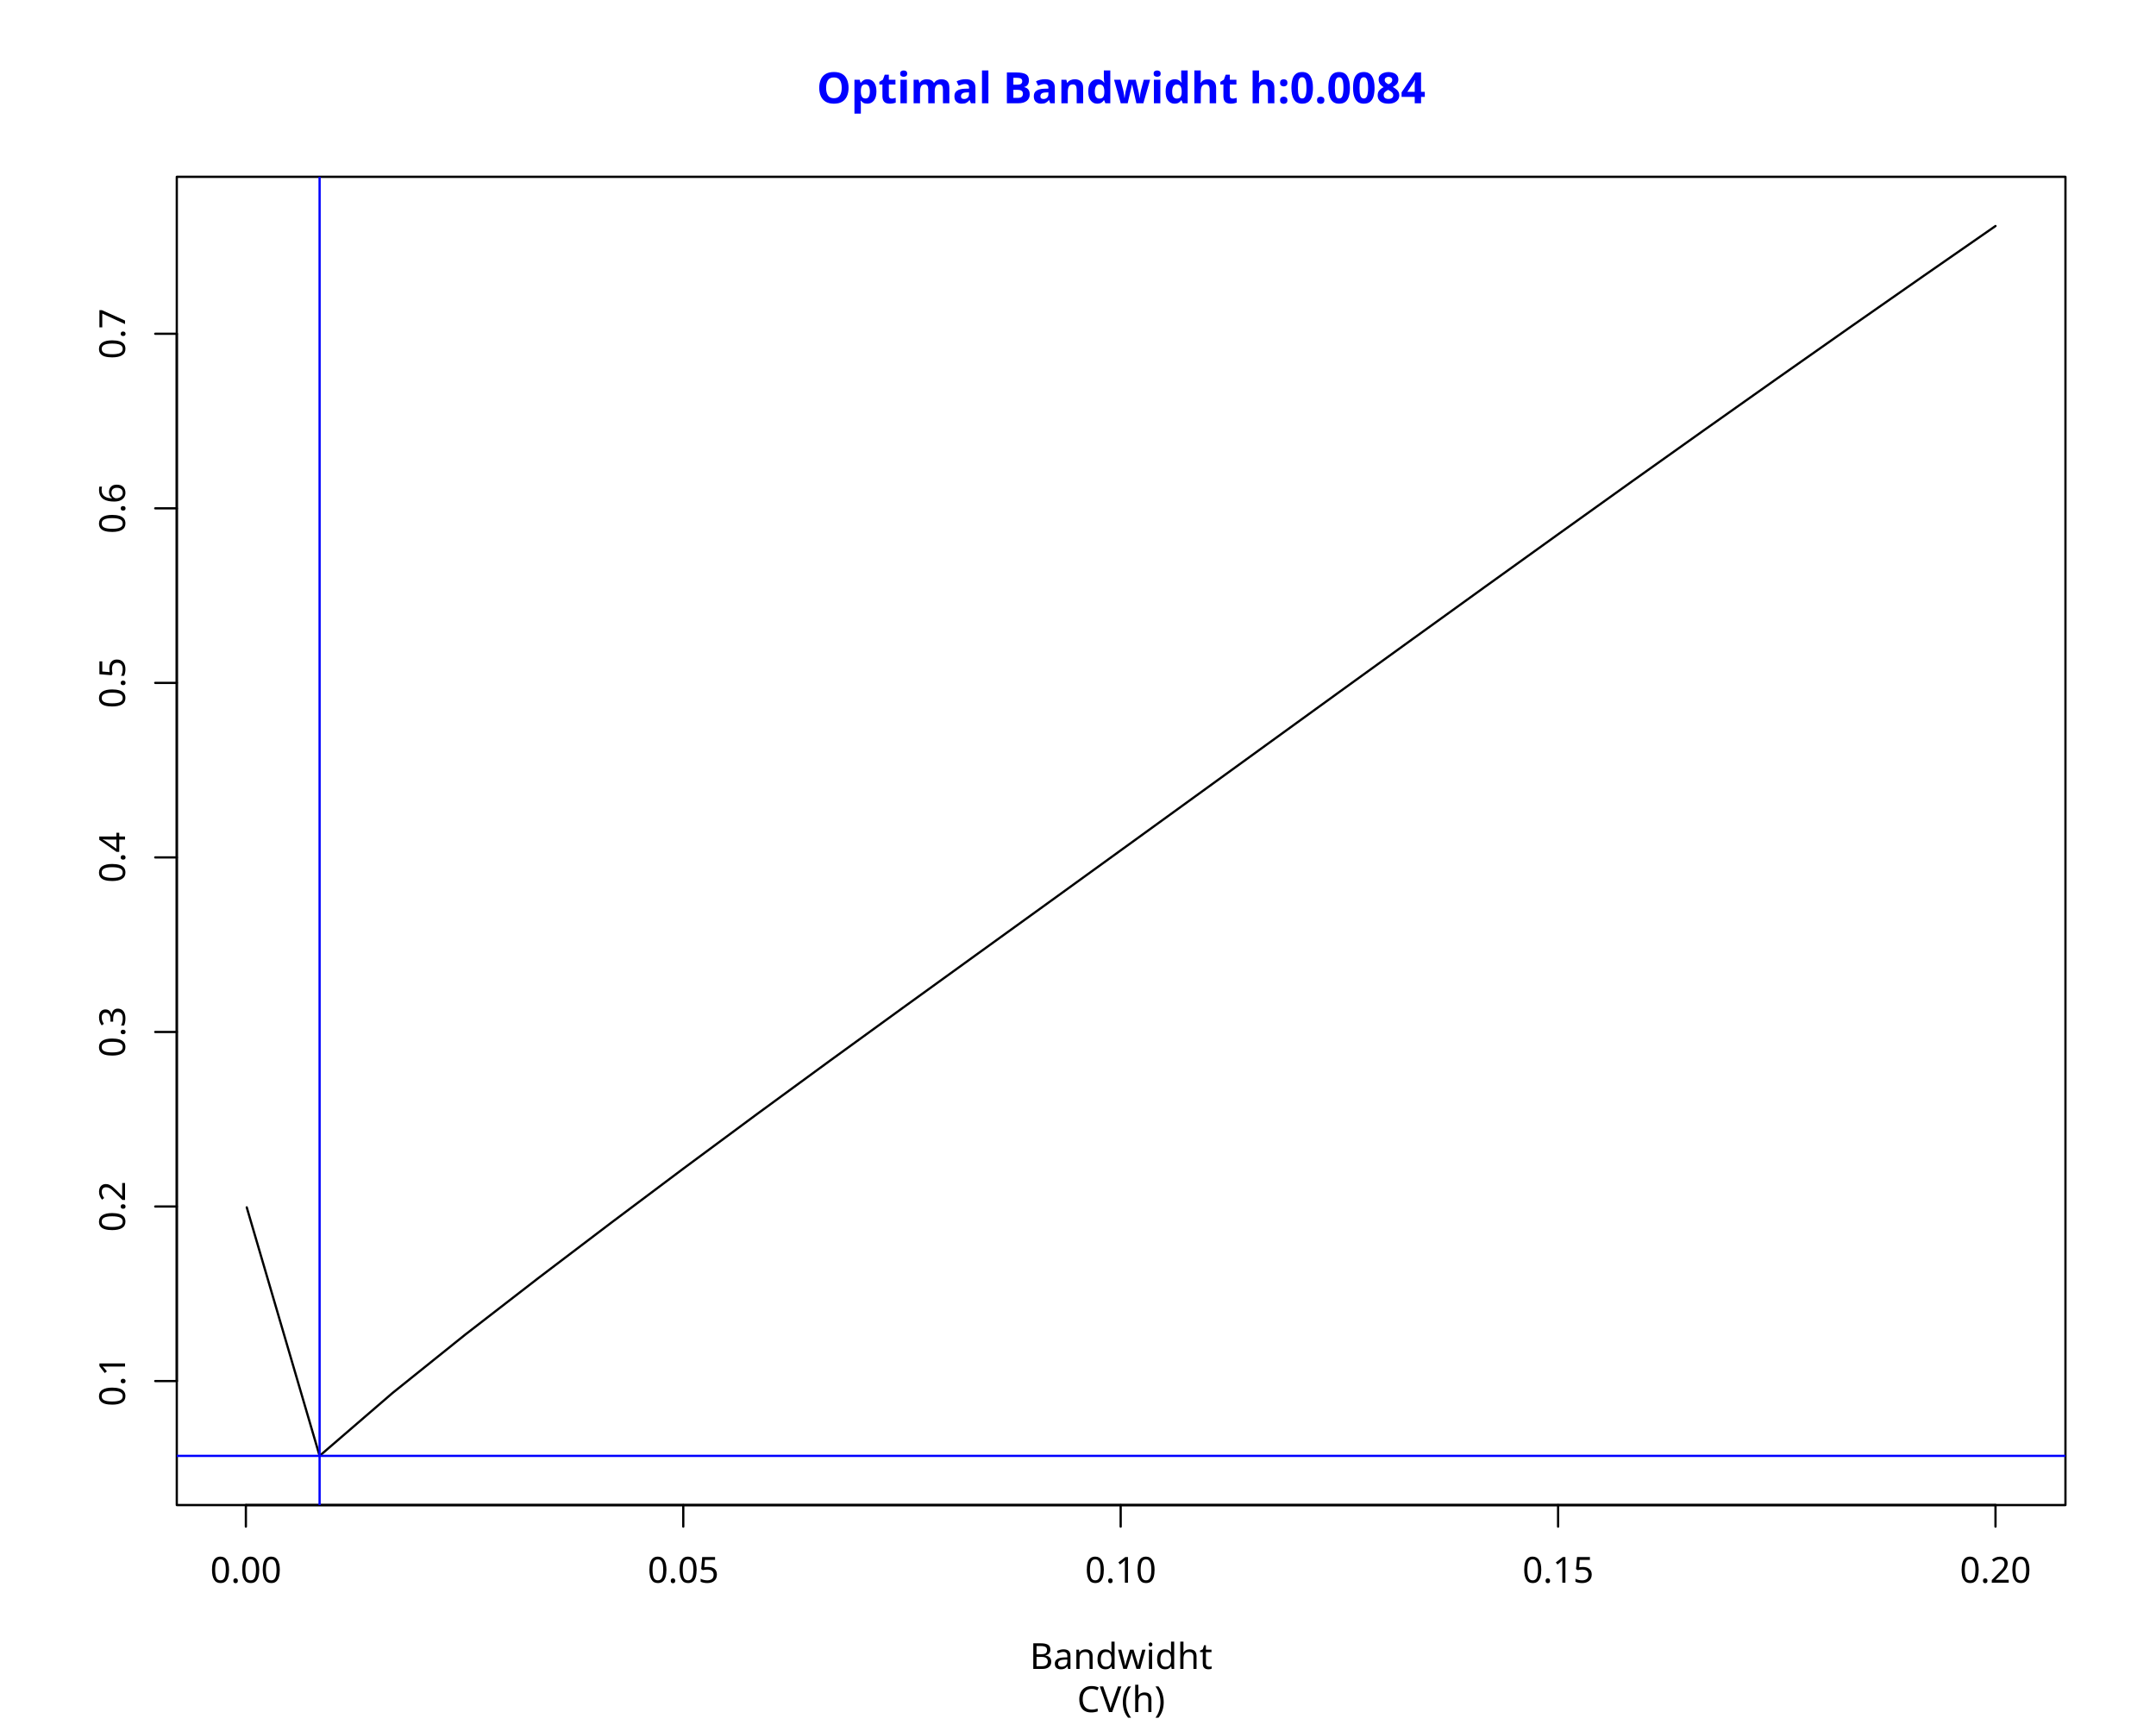
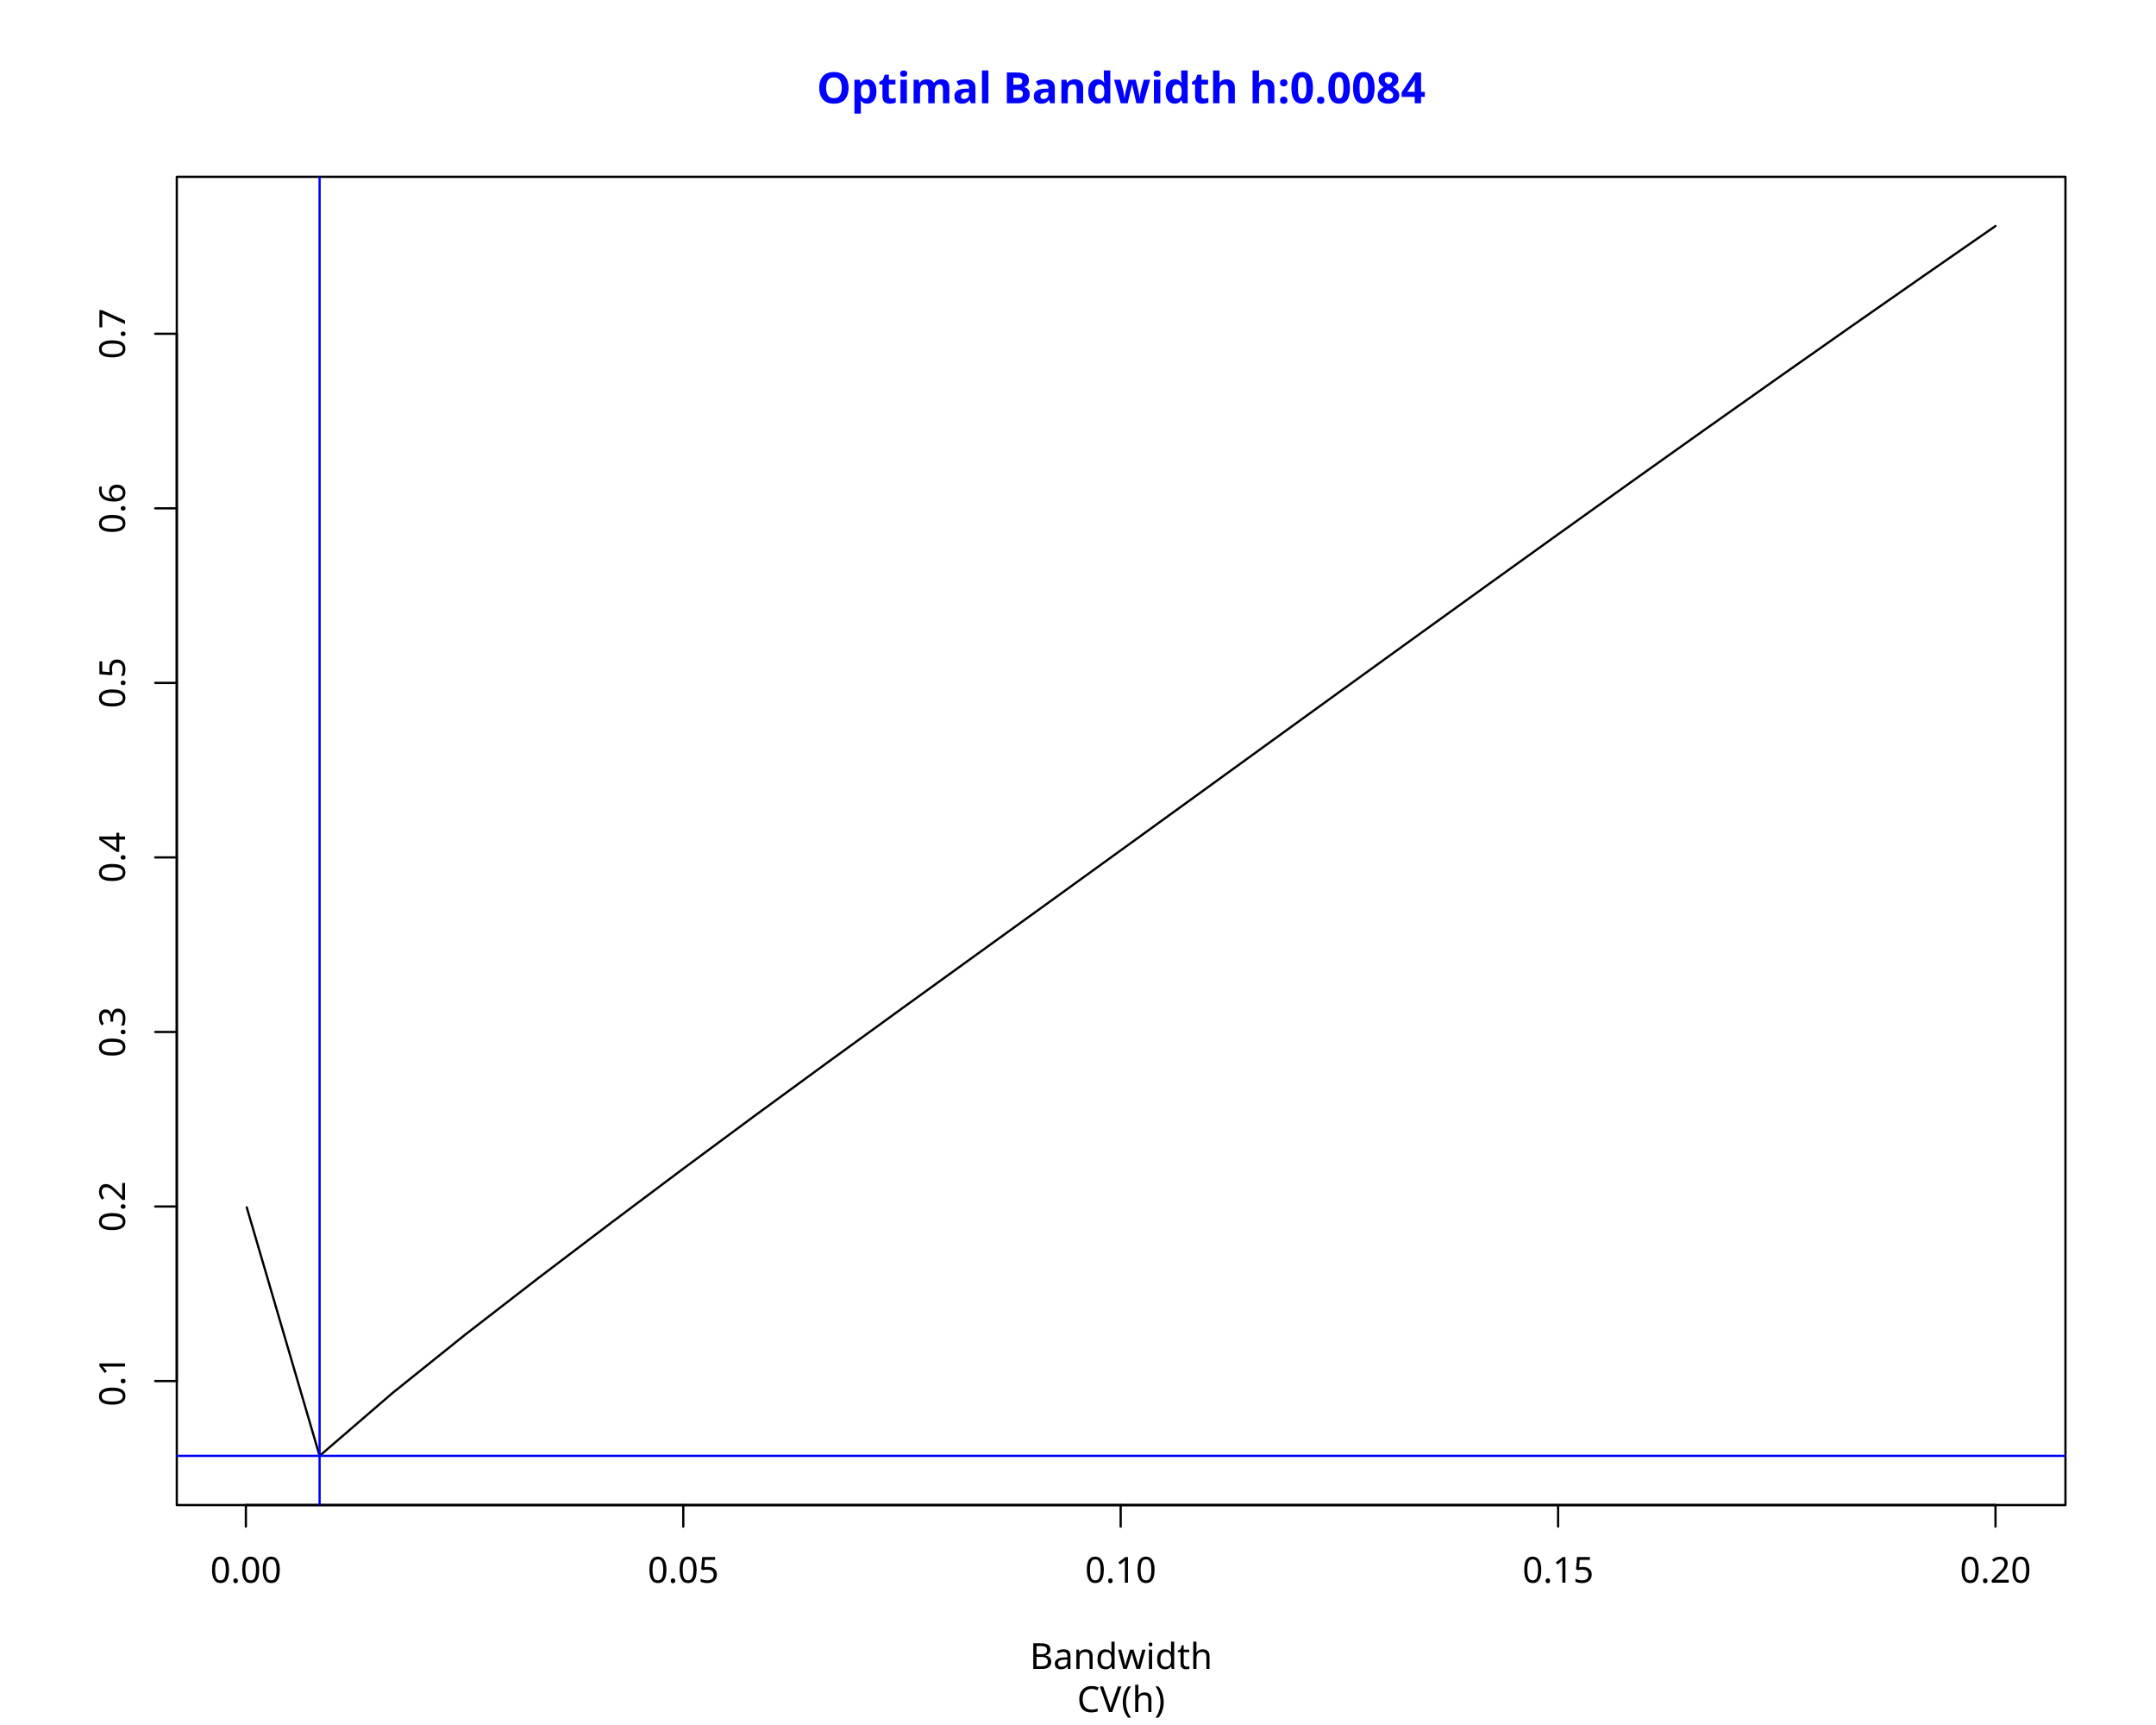
<svg xmlns="http://www.w3.org/2000/svg" class="svglite" data-engine-version="2.0" width="720.00pt" height="576.00pt" viewBox="0 0 720.00 576.00">
  <defs>
    <style type="text/css">
    .svglite line, .svglite polyline, .svglite polygon, .svglite path, .svglite rect, .svglite circle {
      fill: none;
      stroke: #000000;
      stroke-linecap: round;
      stroke-linejoin: round;
      stroke-miterlimit: 10.00;
    }
  </style>
  </defs>
  <rect width="100%" height="100%" style="stroke: none; fill: #FFFFFF;" />
  <defs>
    <clipPath id="cpMC4wMHw3MjAuMDB8MC4wMHw1NzYuMDA=">
      <rect x="0.00" y="0.00" width="720.00" height="576.00" />
    </clipPath>
  </defs>
  <g clip-path="url(#cpMC4wMHw3MjAuMDB8MC4wMHw1NzYuMDA=)">
</g>
  <defs>
    <clipPath id="cpNTkuMDR8Njg5Ljc2fDU5LjA0fDUwMi41Ng==">
      <rect x="59.04" y="59.04" width="630.72" height="443.52" />
    </clipPath>
  </defs>
  <g clip-path="url(#cpNTkuMDR8Njg5Ljc2fDU5LjA0fDUwMi41Ng==)">
    <polyline points="82.40,403.15 106.73,486.13 131.07,465.15 155.40,445.62 179.73,426.80 204.07,408.32 228.40,390.07 252.73,372.06 277.07,354.25 301.40,336.60 325.73,319.02 350.07,301.45 374.40,283.85 398.73,266.23 423.07,248.59 447.40,230.97 471.73,213.39 496.07,195.84 520.40,178.36 544.73,160.95 569.07,143.64 593.40,126.44 617.73,109.34 642.07,92.35 666.40,75.47 " style="stroke-width: 0.75;" />
  </g>
  <g clip-path="url(#cpMC4wMHw3MjAuMDB8MC4wMHw1NzYuMDA=)">
    <line x1="82.11" y1="502.56" x2="666.40" y2="502.56" style="stroke-width: 0.75;" />
    <line x1="82.11" y1="502.56" x2="82.11" y2="509.76" style="stroke-width: 0.75;" />
    <line x1="228.18" y1="502.56" x2="228.18" y2="509.76" style="stroke-width: 0.75;" />
    <line x1="374.25" y1="502.56" x2="374.25" y2="509.76" style="stroke-width: 0.75;" />
    <line x1="520.33" y1="502.56" x2="520.33" y2="509.76" style="stroke-width: 0.75;" />
    <line x1="666.40" y1="502.56" x2="666.40" y2="509.76" style="stroke-width: 0.75;" />
    <text x="82.11" y="528.48" text-anchor="middle" style="font-size: 12.00px; font-family: sans;" textLength="23.36px" lengthAdjust="spacingAndGlyphs">0.00</text>
    <text x="228.18" y="528.48" text-anchor="middle" style="font-size: 12.00px; font-family: sans;" textLength="23.36px" lengthAdjust="spacingAndGlyphs">0.05</text>
    <text x="374.25" y="528.48" text-anchor="middle" style="font-size: 12.00px; font-family: sans;" textLength="23.36px" lengthAdjust="spacingAndGlyphs">0.10</text>
    <text x="520.33" y="528.48" text-anchor="middle" style="font-size: 12.00px; font-family: sans;" textLength="23.36px" lengthAdjust="spacingAndGlyphs">0.15</text>
    <text x="666.40" y="528.48" text-anchor="middle" style="font-size: 12.00px; font-family: sans;" textLength="23.36px" lengthAdjust="spacingAndGlyphs">0.20</text>
    <line x1="59.04" y1="461.15" x2="59.04" y2="111.45" style="stroke-width: 0.75;" />
    <line x1="59.04" y1="461.15" x2="51.84" y2="461.15" style="stroke-width: 0.75;" />
    <line x1="59.04" y1="402.87" x2="51.84" y2="402.87" style="stroke-width: 0.75;" />
    <line x1="59.04" y1="344.59" x2="51.84" y2="344.59" style="stroke-width: 0.75;" />
    <line x1="59.04" y1="286.30" x2="51.84" y2="286.30" style="stroke-width: 0.75;" />
    <line x1="59.04" y1="228.02" x2="51.84" y2="228.02" style="stroke-width: 0.75;" />
    <line x1="59.04" y1="169.74" x2="51.84" y2="169.74" style="stroke-width: 0.75;" />
    <line x1="59.04" y1="111.45" x2="51.84" y2="111.45" style="stroke-width: 0.75;" />
    <text transform="translate(41.76,461.15) rotate(-90)" text-anchor="middle" style="font-size: 12.00px; font-family: sans;" textLength="16.68px" lengthAdjust="spacingAndGlyphs">0.1</text>
    <text transform="translate(41.76,402.87) rotate(-90)" text-anchor="middle" style="font-size: 12.00px; font-family: sans;" textLength="16.68px" lengthAdjust="spacingAndGlyphs">0.2</text>
    <text transform="translate(41.76,344.59) rotate(-90)" text-anchor="middle" style="font-size: 12.00px; font-family: sans;" textLength="16.68px" lengthAdjust="spacingAndGlyphs">0.3</text>
    <text transform="translate(41.76,286.30) rotate(-90)" text-anchor="middle" style="font-size: 12.00px; font-family: sans;" textLength="16.68px" lengthAdjust="spacingAndGlyphs">0.4</text>
    <text transform="translate(41.76,228.02) rotate(-90)" text-anchor="middle" style="font-size: 12.00px; font-family: sans;" textLength="16.68px" lengthAdjust="spacingAndGlyphs">0.5</text>
    <text transform="translate(41.76,169.74) rotate(-90)" text-anchor="middle" style="font-size: 12.00px; font-family: sans;" textLength="16.68px" lengthAdjust="spacingAndGlyphs">0.6</text>
    <text transform="translate(41.76,111.45) rotate(-90)" text-anchor="middle" style="font-size: 12.00px; font-family: sans;" textLength="16.68px" lengthAdjust="spacingAndGlyphs">0.7</text>
    <polygon points="59.04,502.56 689.76,502.56 689.76,59.04 59.04,59.04 " style="stroke-width: 0.75; fill: none;" />
    <text x="374.40" y="571.68" text-anchor="middle" style="font-size: 12.00px; font-family: sans;" textLength="31.34px" lengthAdjust="spacingAndGlyphs">CV(h)</text>
-     <text x="374.40" y="557.28" text-anchor="middle" style="font-size: 12.00px; font-family: sans;" textLength="56.04px" lengthAdjust="spacingAndGlyphs">Bandwidht</text>
-     <text x="374.40" y="34.48" text-anchor="middle" style="font-size: 14.40px; font-weight: bold; fill: #0000FF; font-family: sans;" textLength="180.93px" lengthAdjust="spacingAndGlyphs">Optimal Bandwidht h:0.0084</text>
+     <text x="374.40" y="557.28" text-anchor="middle" style="font-size: 12.00px; font-family: sans;" textLength="56.04px" lengthAdjust="spacingAndGlyphs">Bandwidth</text>
+     <text x="374.40" y="34.48" text-anchor="middle" style="font-size: 14.40px; font-weight: bold; fill: #0000FF; font-family: sans;" textLength="180.93px" lengthAdjust="spacingAndGlyphs">Optimal Bandwidth h:0.0084</text>
  </g>
  <g clip-path="url(#cpNTkuMDR8Njg5Ljc2fDU5LjA0fDUwMi41Ng==)">
    <line x1="59.04" y1="486.13" x2="689.76" y2="486.13" style="stroke-width: 0.75; stroke: #0000FF;" />
    <line x1="106.73" y1="502.56" x2="106.73" y2="59.04" style="stroke-width: 0.75; stroke: #0000FF;" />
  </g>
</svg>
